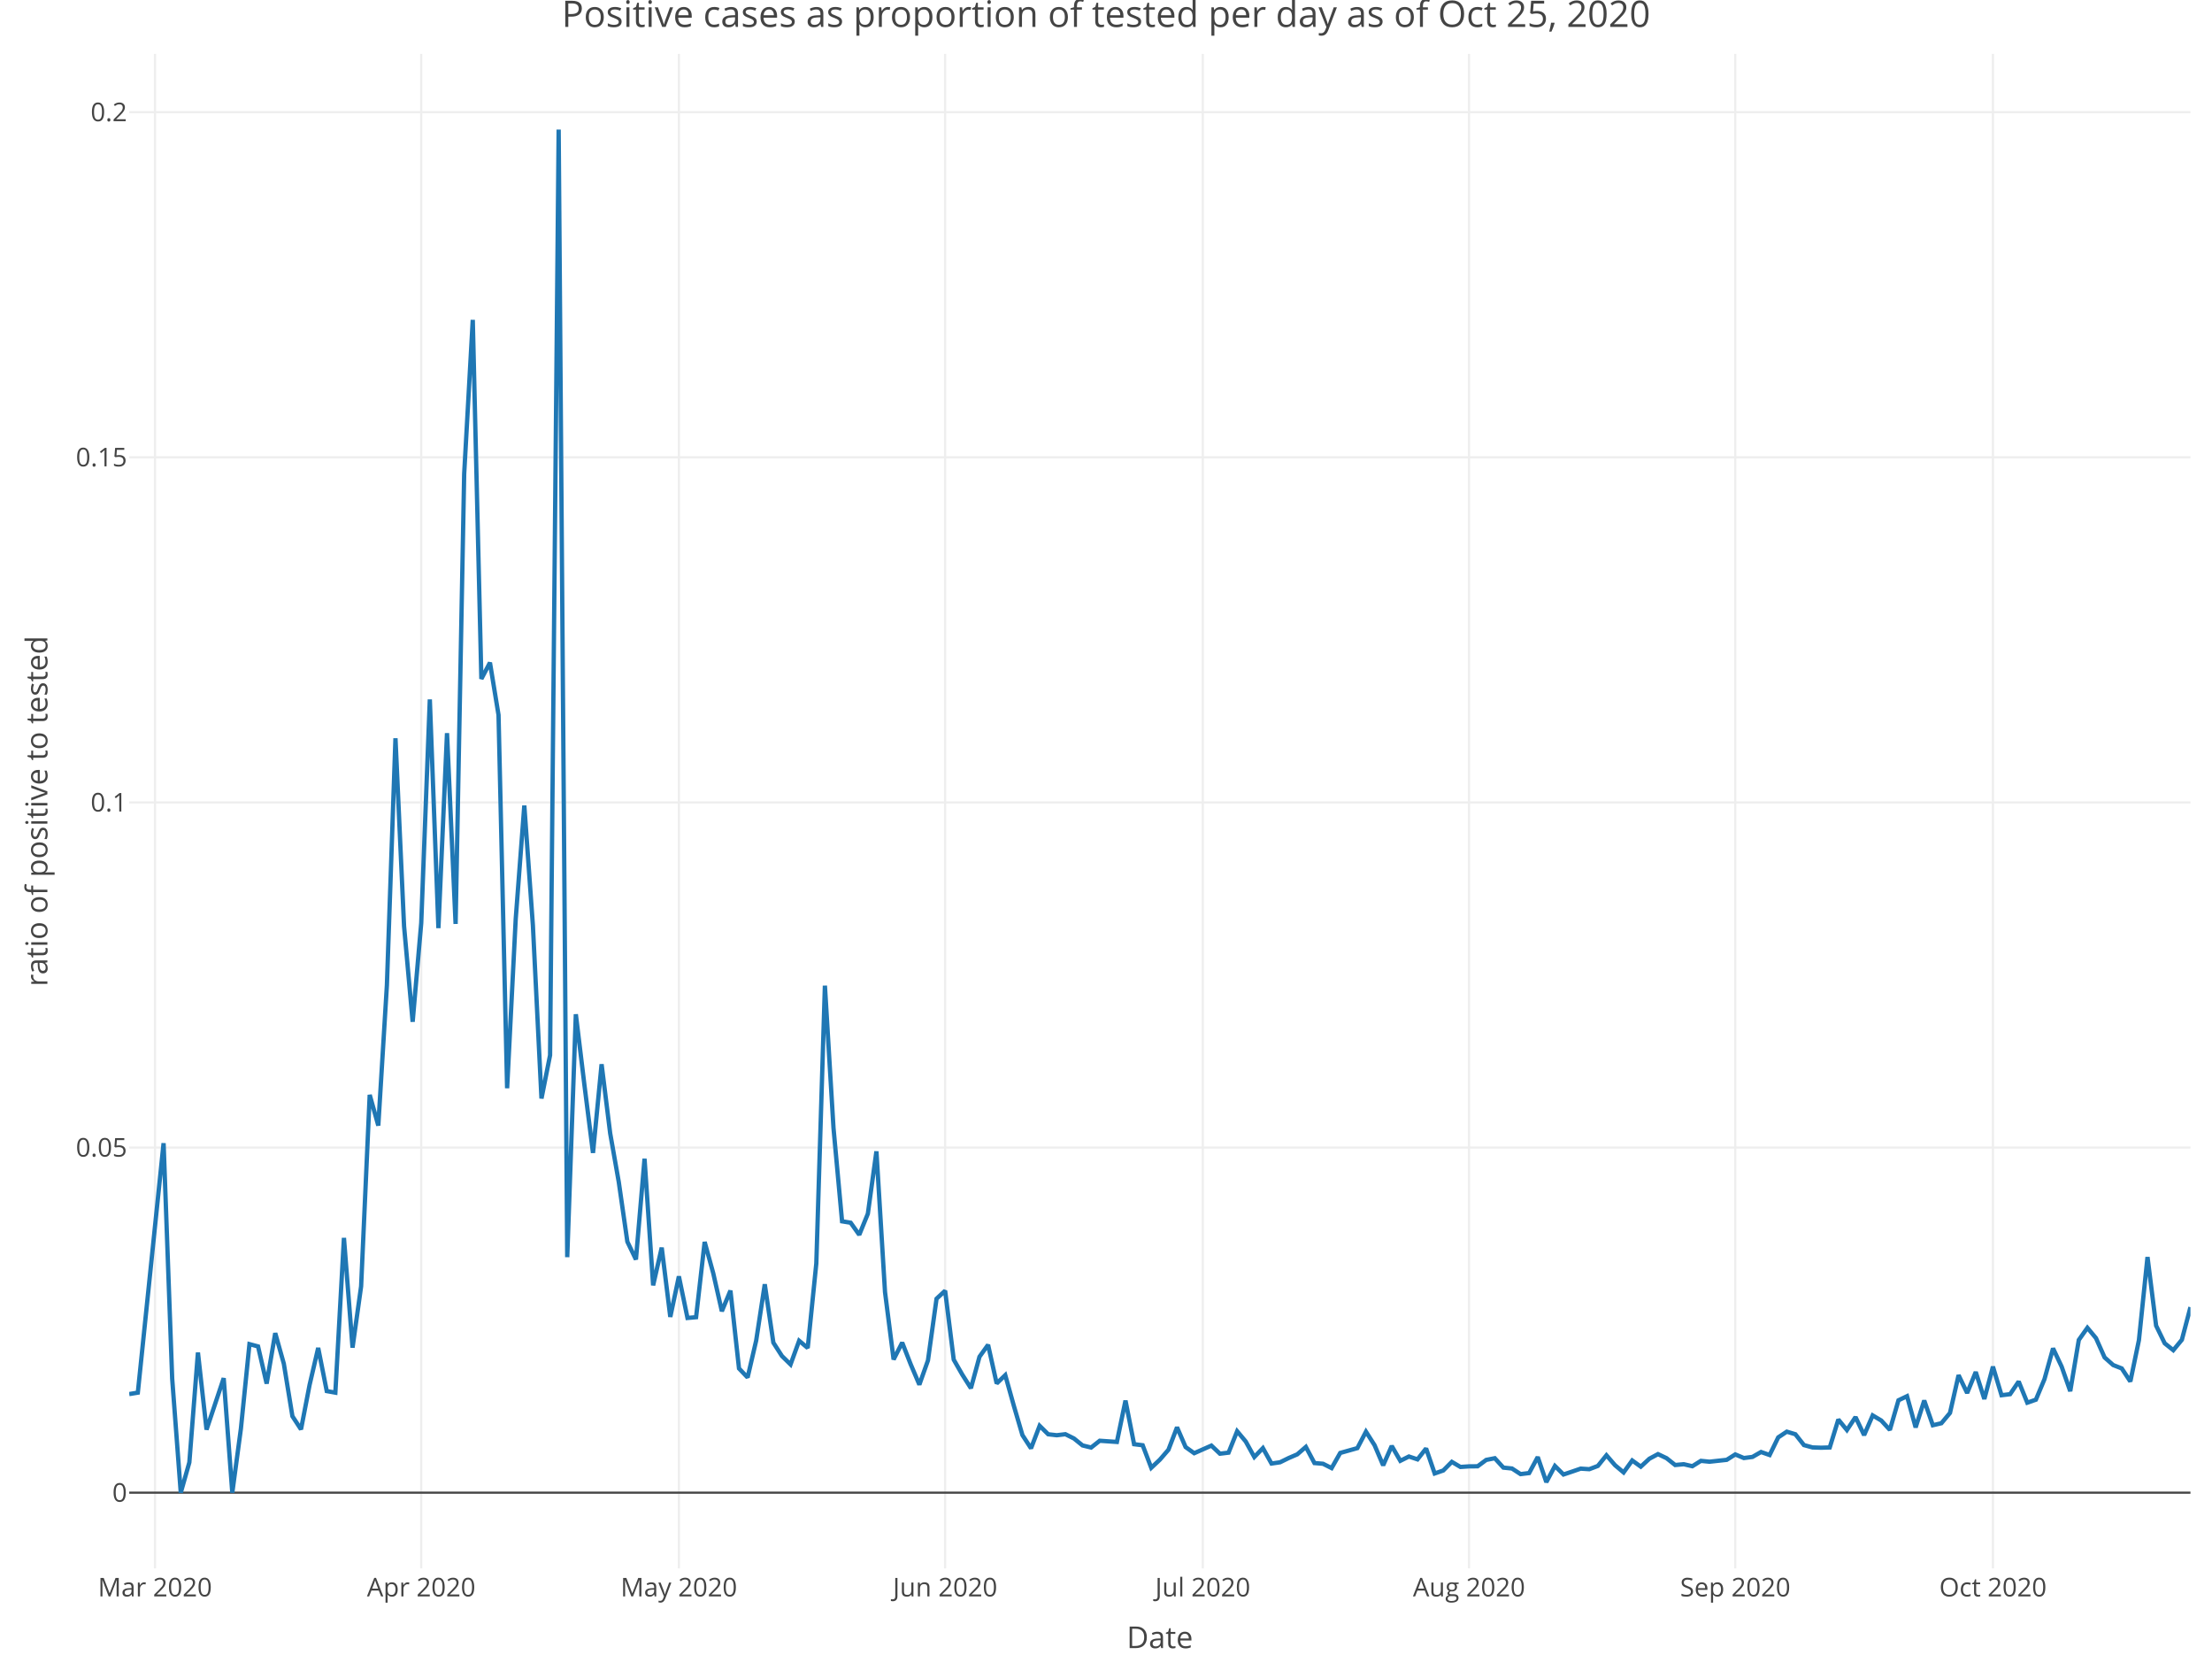
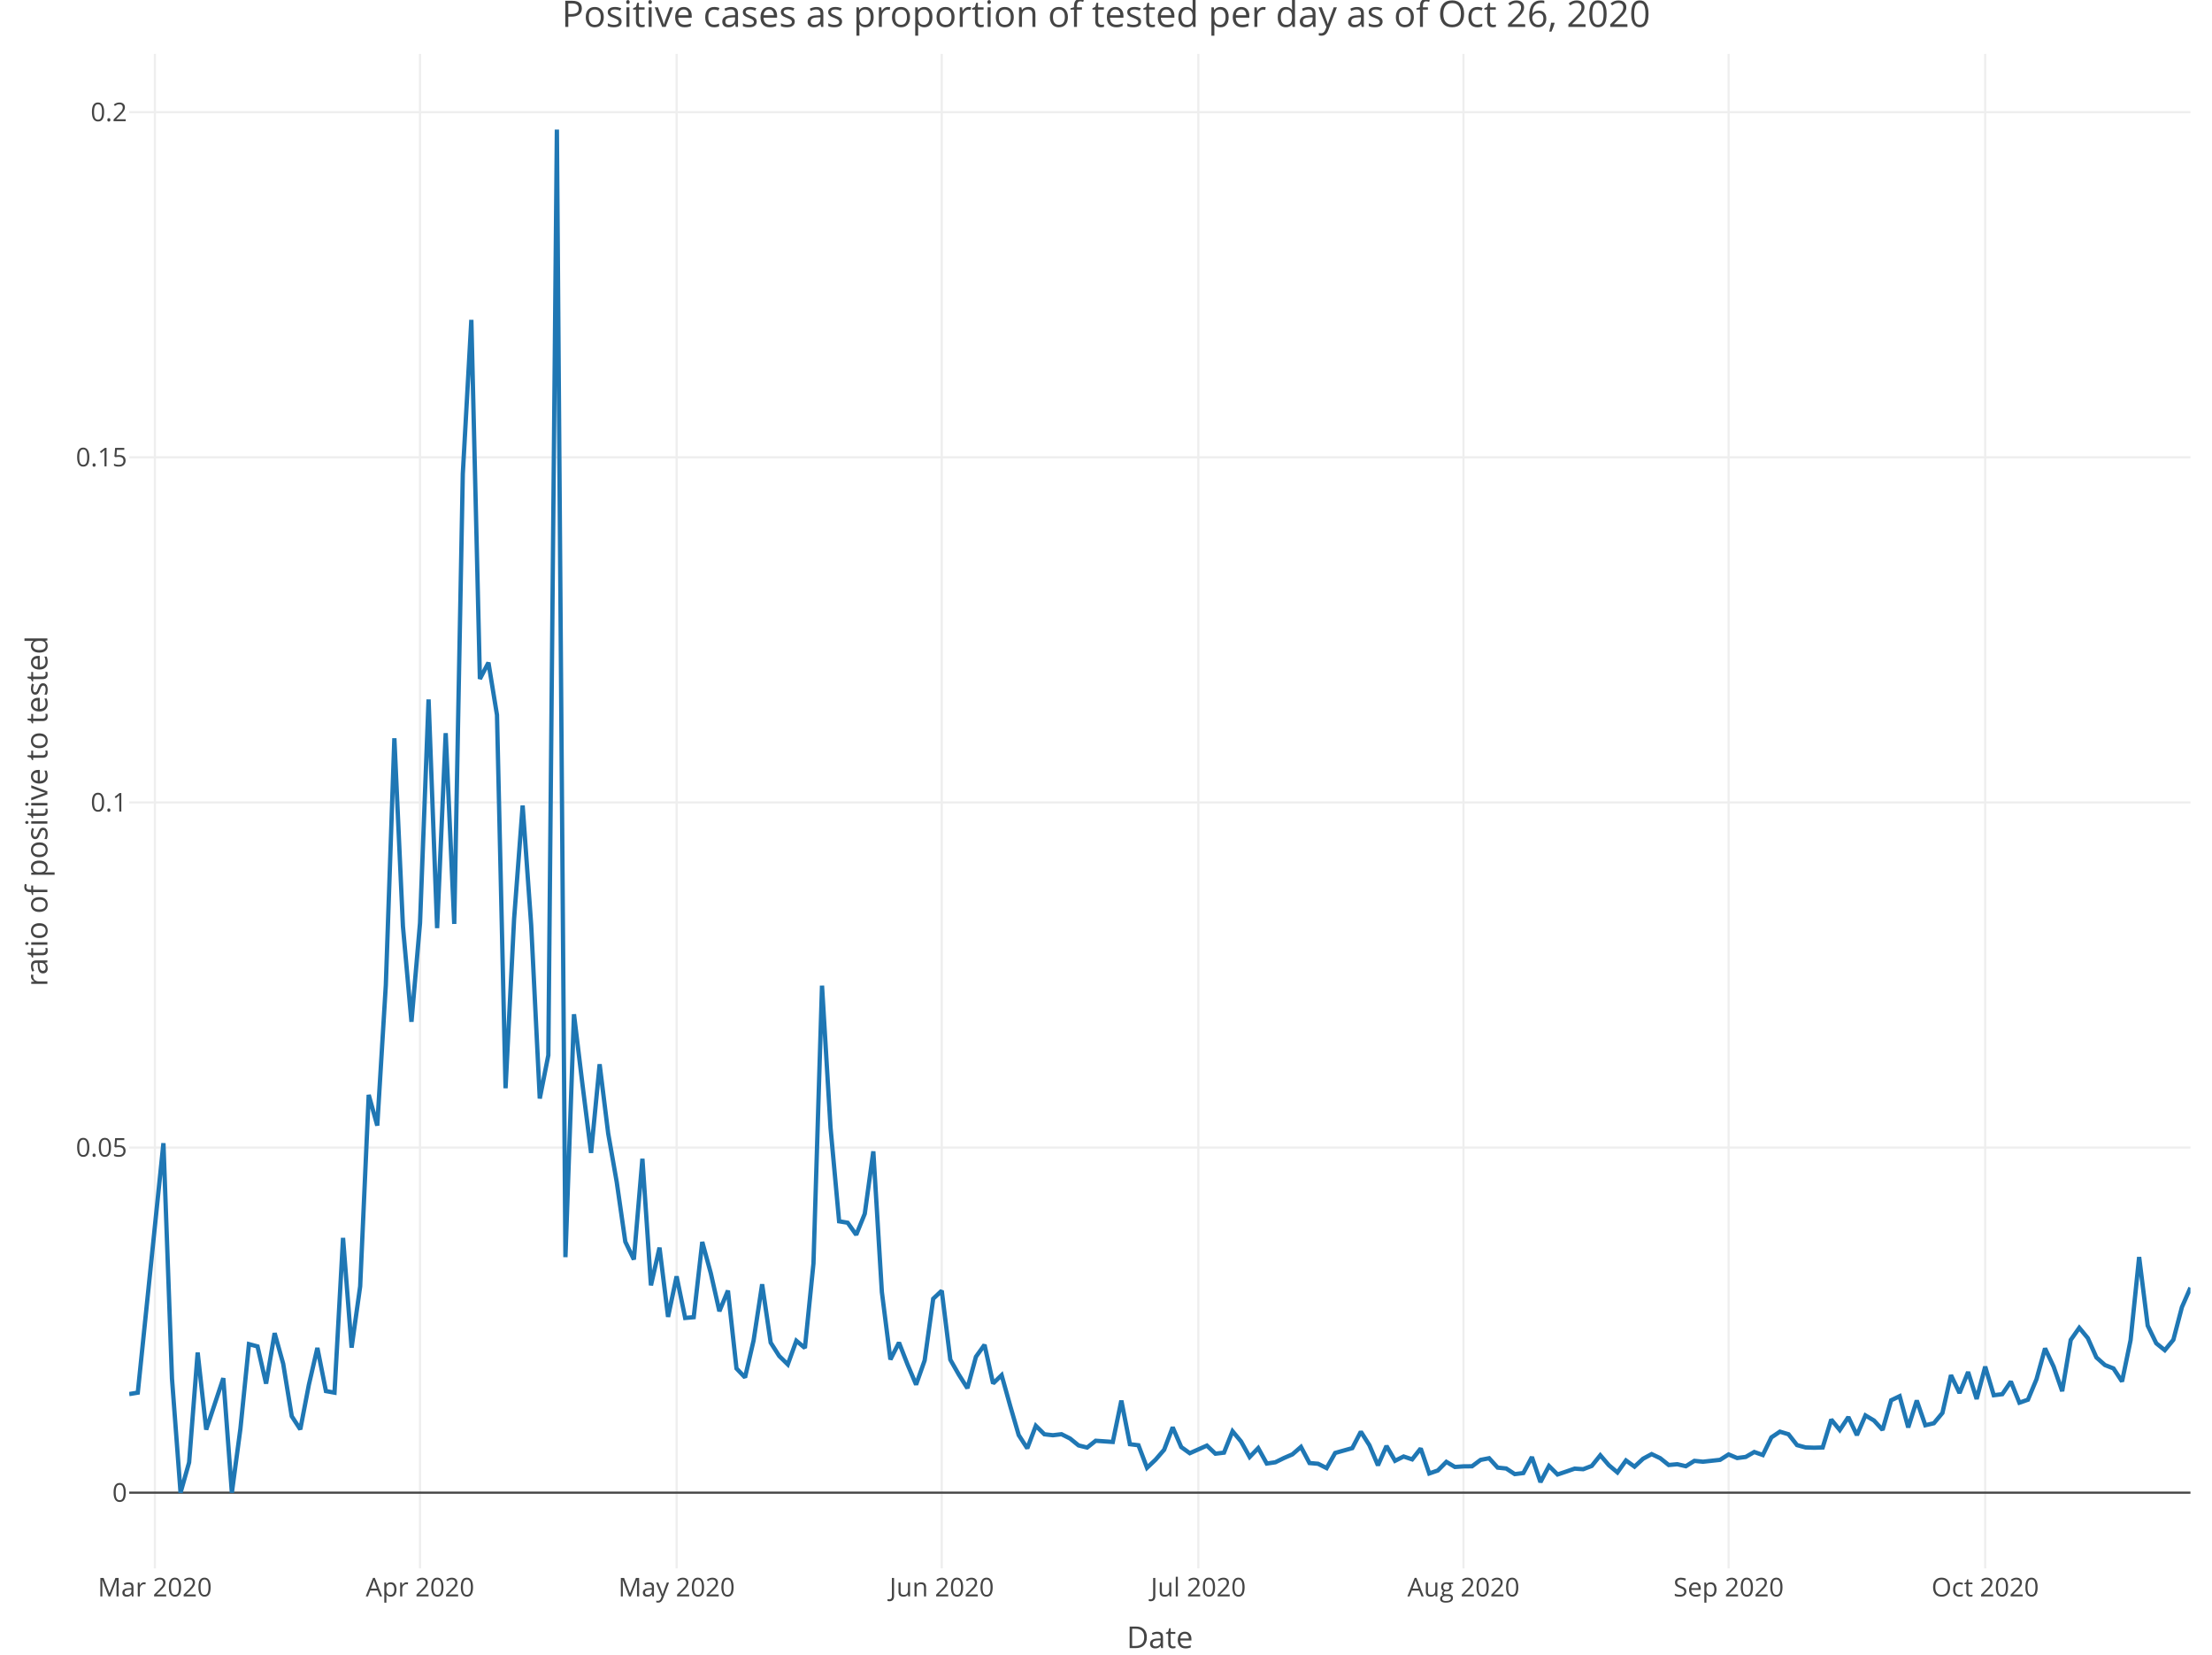
<svg xmlns="http://www.w3.org/2000/svg" class="main-svg" width="1027" height="768" style="" viewBox="0 0 1027 768">
  <rect x="0" y="0" width="1027" height="768" style="fill: rgb(255, 255, 255); fill-opacity: 1;" />
-   <defs id="defs-8aa0dd">
+   <defs id="defs-ee8e1e">
    <g class="clips">
-       <clipPath id="clip8aa0ddxyplot" class="plotclip">
+       <clipPath id="clipee8e1exyplot" class="plotclip">
        <rect width="957" height="703" />
      </clipPath>
-       <clipPath class="axesclip" id="clip8aa0ddx">
+       <clipPath class="axesclip" id="clipee8e1ex">
        <rect x="60" y="0" width="957" height="768" />
      </clipPath>
-       <clipPath class="axesclip" id="clip8aa0ddy">
+       <clipPath class="axesclip" id="clipee8e1ey">
        <rect x="0" y="25" width="1027" height="703" />
      </clipPath>
-       <clipPath class="axesclip" id="clip8aa0ddxy">
+       <clipPath class="axesclip" id="clipee8e1exy">
        <rect x="60" y="25" width="957" height="703" />
      </clipPath>
    </g>
    <g class="gradients" />
  </defs>
  <g class="bglayer" />
  <g class="layer-below">
    <g class="imagelayer" />
    <g class="shapelayer" />
  </g>
  <g class="cartesianlayer">
    <g class="subplot xy">
      <g class="layer-subplot">
        <g class="shapelayer" />
        <g class="imagelayer" />
      </g>
      <g class="gridlayer">
        <g class="x">
-           <path class="xgrid crisp" transform="translate(71.96,0)" d="M0,25v703" style="stroke: rgb(238, 238, 238); stroke-opacity: 1; stroke-width: 1px;" />
-           <path class="xgrid crisp" transform="translate(195.57,0)" d="M0,25v703" style="stroke: rgb(238, 238, 238); stroke-opacity: 1; stroke-width: 1px;" />
-           <path class="xgrid crisp" transform="translate(315.2,0)" d="M0,25v703" style="stroke: rgb(238, 238, 238); stroke-opacity: 1; stroke-width: 1px;" />
-           <path class="xgrid crisp" transform="translate(438.81,0)" d="M0,25v703" style="stroke: rgb(238, 238, 238); stroke-opacity: 1; stroke-width: 1px;" />
-           <path class="xgrid crisp" transform="translate(558.44,0)" d="M0,25v703" style="stroke: rgb(238, 238, 238); stroke-opacity: 1; stroke-width: 1px;" />
-           <path class="xgrid crisp" transform="translate(682.05,0)" d="M0,25v703" style="stroke: rgb(238, 238, 238); stroke-opacity: 1; stroke-width: 1px;" />
-           <path class="xgrid crisp" transform="translate(805.66,0)" d="M0,25v703" style="stroke: rgb(238, 238, 238); stroke-opacity: 1; stroke-width: 1px;" />
-           <path class="xgrid crisp" transform="translate(925.29,0)" d="M0,25v703" style="stroke: rgb(238, 238, 238); stroke-opacity: 1; stroke-width: 1px;" />
+           <path class="xgrid crisp" transform="translate(71.91,0)" d="M0,25v703" style="stroke: rgb(238, 238, 238); stroke-opacity: 1; stroke-width: 1px;" />
+           <path class="xgrid crisp" transform="translate(195.01,0)" d="M0,25v703" style="stroke: rgb(238, 238, 238); stroke-opacity: 1; stroke-width: 1px;" />
+           <path class="xgrid crisp" transform="translate(314.14,0)" d="M0,25v703" style="stroke: rgb(238, 238, 238); stroke-opacity: 1; stroke-width: 1px;" />
+           <path class="xgrid crisp" transform="translate(437.24,0)" d="M0,25v703" style="stroke: rgb(238, 238, 238); stroke-opacity: 1; stroke-width: 1px;" />
+           <path class="xgrid crisp" transform="translate(556.37,0)" d="M0,25v703" style="stroke: rgb(238, 238, 238); stroke-opacity: 1; stroke-width: 1px;" />
+           <path class="xgrid crisp" transform="translate(679.47,0)" d="M0,25v703" style="stroke: rgb(238, 238, 238); stroke-opacity: 1; stroke-width: 1px;" />
+           <path class="xgrid crisp" transform="translate(802.57,0)" d="M0,25v703" style="stroke: rgb(238, 238, 238); stroke-opacity: 1; stroke-width: 1px;" />
+           <path class="xgrid crisp" transform="translate(921.7,0)" d="M0,25v703" style="stroke: rgb(238, 238, 238); stroke-opacity: 1; stroke-width: 1px;" />
        </g>
        <g class="y">
          <path class="ygrid crisp" transform="translate(0,532.65)" d="M60,0h957" style="stroke: rgb(238, 238, 238); stroke-opacity: 1; stroke-width: 1px;" />
          <path class="ygrid crisp" transform="translate(0,372.46)" d="M60,0h957" style="stroke: rgb(238, 238, 238); stroke-opacity: 1; stroke-width: 1px;" />
          <path class="ygrid crisp" transform="translate(0,212.26)" d="M60,0h957" style="stroke: rgb(238, 238, 238); stroke-opacity: 1; stroke-width: 1px;" />
          <path class="ygrid crisp" transform="translate(0,52.06)" d="M60,0h957" style="stroke: rgb(238, 238, 238); stroke-opacity: 1; stroke-width: 1px;" />
        </g>
      </g>
      <g class="zerolinelayer">
        <path class="yzl zl crisp" transform="translate(0,692.85)" d="M60,0h957" style="stroke: rgb(68, 68, 68); stroke-opacity: 1; stroke-width: 1px;" />
      </g>
      <path class="xlines-below" />
      <path class="ylines-below" />
      <g class="overlines-below" />
      <g class="xaxislayer-below" />
      <g class="yaxislayer-below" />
      <g class="overaxes-below" />
-       <g class="plot" transform="translate(60, 25)" clip-path="url('#clip8aa0ddxyplot')">
+       <g class="plot" transform="translate(60, 25)" clip-path="url('#clipee8e1exyplot')">
        <g class="scatterlayer mlayer">
-           <g class="trace scatter traceb45382" style="stroke-miterlimit: 2; opacity: 1;">
+           <g class="trace scatter trace978f0f" style="stroke-miterlimit: 2; opacity: 1;">
            <g class="fills" />
            <g class="errorbars" />
            <g class="lines">
-               <path class="js-line" d="M0,622.08L3.99,621.42L15.95,505.63L19.94,614.89L23.93,667.85L27.91,653.8L31.9,602.8L35.89,638.59L43.86,614.7L47.85,667.85L51.84,638.18L55.82,598.9L59.81,599.97L63.8,617.23L67.79,593.79L71.78,608L75.76,632.36L79.75,638.47L83.74,617.81L87.73,600.66L91.71,620.7L95.7,621.42L99.69,549.58L103.68,600.54L107.66,572.07L111.65,483.2L115.64,497.46L119.63,432.27L123.61,317.67L127.6,404.9L131.59,449.29L135.57,403.44L139.56,299.64L143.55,405.8L147.54,315.31L151.53,403.85L155.51,194.99L159.5,123.47L163.49,290.13L167.48,282.57L171.46,306.88L175.45,480.13L179.44,401.54L183.43,348.91L187.41,404.5L191.4,484.89L195.39,464.79L199.38,35.15L203.36,558.54L207.35,445.78L211.34,478.64L215.32,510.14L219.31,468.98L223.3,501.07L227.29,523.68L231.28,551.37L235.26,559.61L239.25,512.85L243.24,571.63L247.23,554.1L251.21,586.26L255.2,567.44L259.19,586.75L263.18,586.4L267.16,551.47L271.15,566L275.14,583.63L279.13,574.06L283.11,610.19L287.1,614.38L291.09,597.21L295.07,571.12L299.06,598.21L303.05,604.43L307.04,608.32L311.03,597.34L315.01,600.68L319,561.46L322.99,432.5L326.98,498.58L330.96,541.9L334.95,542.55L338.94,548.15L342.93,538.38L346.91,509.42L350.9,574.73L354.89,606.03L358.88,598.19L362.86,608.35L366.85,617.71L370.84,606.46L374.82,577.83L378.81,574.11L382.8,606.1L386.79,613.07L390.78,619.36L394.76,604.76L398.75,599.22L402.74,617.15L406.73,613.3L410.71,627.52L414.7,641.13L418.69,647.27L422.68,636.81L426.66,640.74L430.65,641.19L434.64,640.71L438.63,642.7L442.61,645.92L446.6,646.9L450.59,643.75L458.56,644.3L462.55,625.1L466.54,645.35L470.53,645.84L474.51,656.3L478.5,652.54L482.49,647.93L486.48,637.5L490.46,646.68L494.45,649.53L502.43,646L506.41,649.76L510.4,649.27L514.39,639.33L518.38,644.1L522.36,651.29L526.35,647.16L530.34,654.33L534.32,653.74L538.31,651.78L542.3,650.06L546.29,646.61L550.28,654.1L554.26,654.43L558.25,656.44L562.24,649.41L570.21,647.17L574.2,639.54L578.19,645.81L582.18,655.16L586.16,646.16L590.15,653.06L594.14,651.06L598.13,652.39L602.11,647.33L606.1,658.93L610.09,657.55L614.07,653.55L618.06,655.91L622.05,655.64L626.04,655.6L630.03,652.64L634.01,651.86L638,656.22L641.99,656.63L645.98,659.23L649.96,658.74L653.95,651.31L657.94,662.95L661.93,655.46L665.91,659.41L669.9,658.07L673.89,656.69L677.88,656.95L681.86,655.44L685.85,650.49L689.84,655.11L693.82,658.45L697.81,652.9L701.8,655.77L705.79,652.09L709.78,649.95L713.76,651.84L717.75,655.01L721.74,654.64L725.73,655.57L729.71,653.08L733.7,653.48L741.68,652.61L745.66,650.1L749.65,651.77L753.64,651.26L757.63,648.97L761.61,650.37L765.6,642.19L769.59,639.53L773.57,640.73L777.56,645.77L781.55,646.85L785.54,646.98L789.53,646.86L793.51,633.9L797.5,638.78L801.49,632.76L805.48,641.13L809.46,631.99L813.45,634.36L817.44,638.71L821.43,624.97L825.41,623.07L829.4,637.56L833.39,625.07L837.38,636.55L841.36,635.62L845.35,630.84L849.34,613.3L853.32,621.6L857.31,611.84L861.3,624.37L865.29,609.35L869.28,622.62L873.26,622.13L877.25,616.26L881.24,626.08L885.23,624.69L889.21,615.19L893.2,600.87L897.19,609.34L901.18,620.74L905.16,596.96L909.15,591.32L913.14,596.12L917.13,605.07L921.11,608.61L925.1,610.18L929.09,616.24L933.07,597.06L937.06,558.47L941.05,590.32L945.04,598.51L949.03,601.72L953.01,596.88L957,581.74" style="vector-effect: non-scaling-stroke; fill: none; stroke: rgb(31, 119, 180); stroke-opacity: 1; stroke-width: 2px; opacity: 1;" />
+               <path class="js-line" d="M0,622.08L3.97,621.42L15.88,505.63L19.85,614.89L23.83,667.85L27.8,653.8L31.77,602.8L35.74,638.59L43.68,614.7L47.65,667.85L51.62,638.18L55.59,598.9L59.56,599.97L63.54,617.23L67.51,593.79L71.48,608L75.45,632.36L79.42,638.47L83.39,617.81L87.36,600.66L91.33,620.7L95.3,621.42L99.27,549.58L103.24,600.54L107.22,572.07L111.19,483.2L115.16,497.46L119.13,432.27L123.1,317.67L127.07,404.9L131.04,449.29L135.01,403.44L138.98,299.64L142.95,405.8L146.93,315.31L150.9,403.85L154.87,194.99L158.84,123.47L162.81,290.13L166.78,282.57L170.75,306.88L174.72,480.13L178.69,401.54L182.66,348.91L186.63,404.5L190.61,484.89L194.58,464.79L198.55,35.15L202.52,558.54L206.49,445.78L210.46,478.64L214.43,510.14L218.4,468.98L222.37,501.07L226.34,523.68L230.32,551.37L234.29,559.61L238.26,512.85L242.23,571.63L246.2,554.1L250.17,586.26L254.14,567.44L258.11,586.75L262.08,586.4L266.05,551.47L270.02,566L274,583.63L277.97,574.06L281.94,610.19L285.91,614.38L289.88,597.21L293.85,571.12L297.82,598.21L301.79,604.43L305.76,608.32L309.73,597.34L313.71,600.68L317.68,561.46L321.65,432.5L325.62,498.58L329.59,541.9L333.56,542.55L337.53,548.15L341.5,538.38L345.47,509.42L349.44,574.73L353.41,606.03L357.39,598.19L361.36,608.35L365.33,617.71L369.3,606.46L373.27,577.83L377.24,574.11L381.21,606.1L385.18,613.07L389.15,619.36L393.12,604.76L397.1,599.22L401.07,617.15L405.04,613.3L409.01,627.52L412.98,641.13L416.95,647.27L420.92,636.81L424.89,640.74L428.86,641.19L432.83,640.71L436.8,642.7L440.78,645.92L444.75,646.9L448.72,643.75L456.66,644.3L460.63,625.1L464.6,645.35L468.57,645.84L472.54,656.3L476.51,652.54L480.49,647.93L484.46,637.5L488.43,646.68L492.4,649.53L500.34,646L504.31,649.76L508.28,649.27L512.25,639.33L516.22,644.1L520.2,651.29L524.17,647.16L528.14,654.33L532.11,653.74L536.08,651.78L540.05,650.06L544.02,646.61L547.99,654.1L551.96,654.43L555.93,656.44L559.9,649.41L567.85,647.17L571.82,639.54L575.79,645.81L579.76,655.16L583.73,646.16L587.7,653.06L591.67,651.06L595.64,652.39L599.61,647.33L603.59,658.93L607.56,657.55L611.53,653.55L615.5,655.91L619.47,655.64L623.44,655.6L627.41,652.64L631.38,651.86L635.35,656.22L639.32,656.63L643.29,659.23L647.27,658.74L651.24,651.31L655.21,662.95L659.18,655.46L663.15,659.41L667.12,658.07L671.09,656.69L675.06,656.95L679.03,655.44L683,650.49L686.98,655.11L690.95,658.45L694.92,652.9L698.89,655.77L702.86,652.09L706.83,649.95L710.8,651.84L714.77,655.01L718.74,654.64L722.71,655.57L726.68,653.08L730.66,653.48L738.6,652.61L742.57,650.1L746.54,651.77L750.51,651.26L754.48,648.97L758.45,650.37L762.42,642.19L766.39,639.53L770.37,640.73L774.34,645.77L778.31,646.85L782.28,646.98L786.25,646.86L790.22,633.9L794.19,638.78L798.16,632.76L802.13,641.13L806.1,631.99L810.07,634.36L814.05,638.71L818.02,624.97L821.99,623.07L825.96,637.56L829.93,625.07L833.9,636.55L837.87,635.62L841.84,630.84L845.81,613.3L849.78,621.6L853.76,611.84L857.73,624.37L861.7,609.35L865.67,622.62L869.64,622.13L873.61,616.26L877.58,626.08L881.55,624.69L885.52,615.19L889.49,600.87L893.46,609.34L897.44,620.74L901.41,596.96L905.38,591.32L909.35,596.12L913.32,605.07L917.29,608.61L921.26,610.18L925.23,616.24L929.2,597.06L933.17,558.47L937.15,590.32L941.12,598.51L945.09,601.72L949.06,596.88L953.03,581.74L957,572.69" style="vector-effect: non-scaling-stroke; fill: none; stroke: rgb(31, 119, 180); stroke-opacity: 1; stroke-width: 2px; opacity: 1;" />
            </g>
            <g class="points" />
            <g class="text" />
          </g>
        </g>
      </g>
      <g class="overplot" />
      <path class="xlines-above crisp" d="M0,0" style="fill: none;" />
      <path class="ylines-above crisp" d="M0,0" style="fill: none;" />
      <g class="overlines-above" />
      <g class="xaxislayer-above">
        <g class="xtick">
-           <text text-anchor="middle" x="0" y="741" transform="translate(71.96,0)" style="font-family: 'Open Sans', verdana, arial, sans-serif; font-size: 12px; fill: rgb(68, 68, 68); fill-opacity: 1; white-space: pre;">Mar 2020</text>
+           <text text-anchor="middle" x="0" y="741" transform="translate(71.91,0)" style="font-family: 'Open Sans', verdana, arial, sans-serif; font-size: 12px; fill: rgb(68, 68, 68); fill-opacity: 1; white-space: pre;">Mar 2020</text>
        </g>
        <g class="xtick">
-           <text text-anchor="middle" x="0" y="741" transform="translate(195.57,0)" style="font-family: 'Open Sans', verdana, arial, sans-serif; font-size: 12px; fill: rgb(68, 68, 68); fill-opacity: 1; white-space: pre;">Apr 2020</text>
+           <text text-anchor="middle" x="0" y="741" transform="translate(195.01,0)" style="font-family: 'Open Sans', verdana, arial, sans-serif; font-size: 12px; fill: rgb(68, 68, 68); fill-opacity: 1; white-space: pre;">Apr 2020</text>
        </g>
        <g class="xtick">
-           <text text-anchor="middle" x="0" y="741" transform="translate(315.2,0)" style="font-family: 'Open Sans', verdana, arial, sans-serif; font-size: 12px; fill: rgb(68, 68, 68); fill-opacity: 1; white-space: pre;">May 2020</text>
+           <text text-anchor="middle" x="0" y="741" transform="translate(314.14,0)" style="font-family: 'Open Sans', verdana, arial, sans-serif; font-size: 12px; fill: rgb(68, 68, 68); fill-opacity: 1; white-space: pre;">May 2020</text>
        </g>
        <g class="xtick">
-           <text text-anchor="middle" x="0" y="741" transform="translate(438.81,0)" style="font-family: 'Open Sans', verdana, arial, sans-serif; font-size: 12px; fill: rgb(68, 68, 68); fill-opacity: 1; white-space: pre;">Jun 2020</text>
+           <text text-anchor="middle" x="0" y="741" transform="translate(437.24,0)" style="font-family: 'Open Sans', verdana, arial, sans-serif; font-size: 12px; fill: rgb(68, 68, 68); fill-opacity: 1; white-space: pre;">Jun 2020</text>
        </g>
        <g class="xtick">
-           <text text-anchor="middle" x="0" y="741" transform="translate(558.44,0)" style="font-family: 'Open Sans', verdana, arial, sans-serif; font-size: 12px; fill: rgb(68, 68, 68); fill-opacity: 1; white-space: pre;">Jul 2020</text>
+           <text text-anchor="middle" x="0" y="741" transform="translate(556.37,0)" style="font-family: 'Open Sans', verdana, arial, sans-serif; font-size: 12px; fill: rgb(68, 68, 68); fill-opacity: 1; white-space: pre;">Jul 2020</text>
        </g>
        <g class="xtick">
-           <text text-anchor="middle" x="0" y="741" transform="translate(682.05,0)" style="font-family: 'Open Sans', verdana, arial, sans-serif; font-size: 12px; fill: rgb(68, 68, 68); fill-opacity: 1; white-space: pre;">Aug 2020</text>
+           <text text-anchor="middle" x="0" y="741" transform="translate(679.47,0)" style="font-family: 'Open Sans', verdana, arial, sans-serif; font-size: 12px; fill: rgb(68, 68, 68); fill-opacity: 1; white-space: pre;">Aug 2020</text>
        </g>
        <g class="xtick">
-           <text text-anchor="middle" x="0" y="741" transform="translate(805.66,0)" style="font-family: 'Open Sans', verdana, arial, sans-serif; font-size: 12px; fill: rgb(68, 68, 68); fill-opacity: 1; white-space: pre;">Sep 2020</text>
+           <text text-anchor="middle" x="0" y="741" transform="translate(802.57,0)" style="font-family: 'Open Sans', verdana, arial, sans-serif; font-size: 12px; fill: rgb(68, 68, 68); fill-opacity: 1; white-space: pre;">Sep 2020</text>
        </g>
        <g class="xtick">
-           <text text-anchor="middle" x="0" y="741" transform="translate(925.29,0)" style="font-family: 'Open Sans', verdana, arial, sans-serif; font-size: 12px; fill: rgb(68, 68, 68); fill-opacity: 1; white-space: pre;">Oct 2020</text>
+           <text text-anchor="middle" x="0" y="741" transform="translate(921.7,0)" style="font-family: 'Open Sans', verdana, arial, sans-serif; font-size: 12px; fill: rgb(68, 68, 68); fill-opacity: 1; white-space: pre;">Oct 2020</text>
        </g>
      </g>
      <g class="yaxislayer-above">
        <g class="ytick">
          <text text-anchor="end" x="59" y="4.2" transform="translate(0,692.85)" style="font-family: 'Open Sans', verdana, arial, sans-serif; font-size: 12px; fill: rgb(68, 68, 68); fill-opacity: 1; white-space: pre;">0</text>
        </g>
        <g class="ytick">
          <text text-anchor="end" x="59" y="4.2" transform="translate(0,532.65)" style="font-family: 'Open Sans', verdana, arial, sans-serif; font-size: 12px; fill: rgb(68, 68, 68); fill-opacity: 1; white-space: pre;">0.05</text>
        </g>
        <g class="ytick">
          <text text-anchor="end" x="59" y="4.2" transform="translate(0,372.46)" style="font-family: 'Open Sans', verdana, arial, sans-serif; font-size: 12px; fill: rgb(68, 68, 68); fill-opacity: 1; white-space: pre;">0.1</text>
        </g>
        <g class="ytick">
          <text text-anchor="end" x="59" y="4.2" transform="translate(0,212.26)" style="font-family: 'Open Sans', verdana, arial, sans-serif; font-size: 12px; fill: rgb(68, 68, 68); fill-opacity: 1; white-space: pre;">0.15</text>
        </g>
        <g class="ytick">
          <text text-anchor="end" x="59" y="4.2" transform="translate(0,52.06)" style="font-family: 'Open Sans', verdana, arial, sans-serif; font-size: 12px; fill: rgb(68, 68, 68); fill-opacity: 1; white-space: pre;">0.2</text>
        </g>
      </g>
      <g class="overaxes-above" />
    </g>
  </g>
  <g class="polarlayer" />
  <g class="ternarylayer" />
  <g class="geolayer" />
  <g class="funnelarealayer" />
  <g class="pielayer" />
  <g class="treemaplayer" />
  <g class="sunburstlayer" />
  <g class="glimages" />
-   <defs id="topdefs-8aa0dd">
+   <defs id="topdefs-ee8e1e">
    <g class="clips" />
  </defs>
  <g class="layer-above">
    <g class="imagelayer" />
    <g class="shapelayer" />
  </g>
  <g class="infolayer">
    <g class="g-gtitle">
-       <text class="gtitle" x="513.5" y="12.5" text-anchor="middle" dy="0em" style="font-family: 'Open Sans', verdana, arial, sans-serif; font-size: 17px; fill: rgb(68, 68, 68); opacity: 1; font-weight: normal; white-space: pre;">Positive cases as proportion of tested per day as of Oct 25, 2020</text>
+       <text class="gtitle" x="513.5" y="12.5" text-anchor="middle" dy="0em" style="font-family: 'Open Sans', verdana, arial, sans-serif; font-size: 17px; fill: rgb(68, 68, 68); opacity: 1; font-weight: normal; white-space: pre;">Positive cases as proportion of tested per day as of Oct 26, 2020</text>
    </g>
    <g class="g-xtitle" transform="translate(0,-15)">
      <text class="xtitle" x="538.5" y="780" text-anchor="middle" style="font-family: 'Open Sans', verdana, arial, sans-serif; font-size: 14px; fill: rgb(68, 68, 68); opacity: 1; font-weight: normal; white-space: pre;">Date</text>
    </g>
    <g class="g-ytitle">
      <text class="ytitle" transform="rotate(-90,22,376.5)" x="22" y="376.5" text-anchor="middle" style="font-family: 'Open Sans', verdana, arial, sans-serif; font-size: 14px; fill: rgb(68, 68, 68); opacity: 1; font-weight: normal; white-space: pre;">ratio of positive to tested</text>
    </g>
  </g>
</svg>
